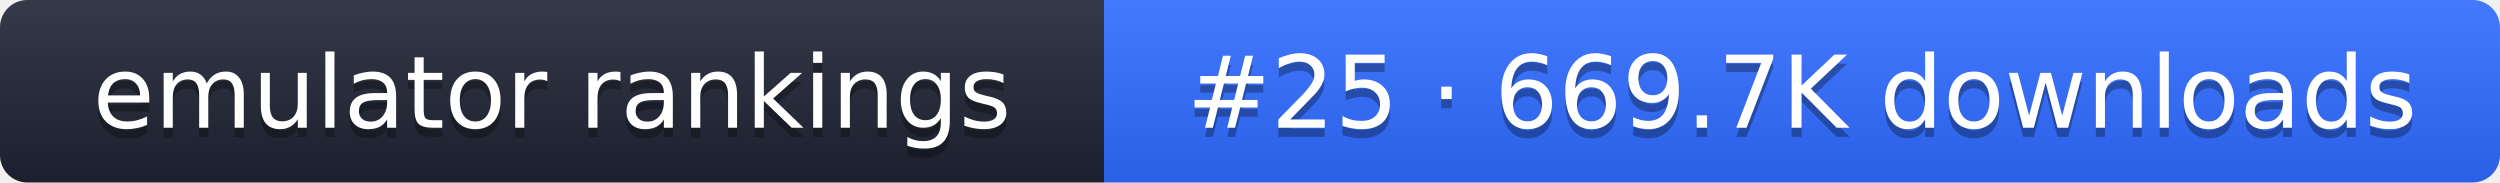
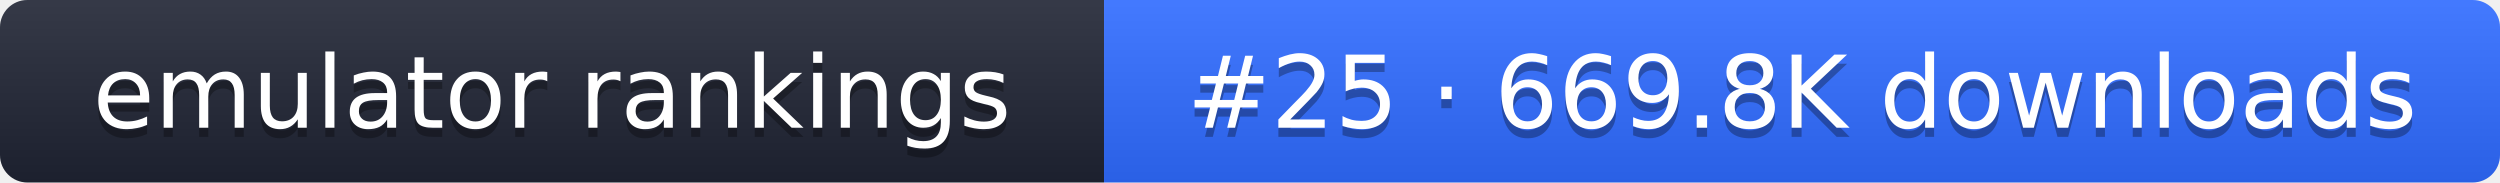
- <svg xmlns="http://www.w3.org/2000/svg" width="274" height="20" role="img" aria-label="emulator rankings: #25 · 669.7K downloads">
+ <svg xmlns="http://www.w3.org/2000/svg" width="274" height="20" role="img" aria-label="emulator rankings: #25 · 669.8K downloads">
  <linearGradient id="g" x2="0" y2="100%">
    <stop offset="0" stop-color="#fff" stop-opacity=".1" />
    <stop offset="1" stop-opacity=".1" />
  </linearGradient>
  <clipPath id="r">
    <rect width="274" height="20" rx="3" fill="#fff" />
  </clipPath>
  <g clip-path="url(#r)">
    <rect width="121" height="20" fill="#1f2433" />
    <rect x="121" width="153" height="20" fill="#2f6bff" />
    <rect width="274" height="20" fill="url(#g)" />
  </g>
  <g fill="#fff" text-anchor="middle" font-family="Verdana,DejaVu Sans,sans-serif" font-size="11">
    <text x="60.5" y="15" fill="#010101" fill-opacity=".3">emulator rankings</text>
    <text x="60.5" y="14">emulator rankings</text>
-     <text x="197.5" y="15" fill="#010101" fill-opacity=".3">#25 · 669.7K downloads</text>
-     <text x="197.5" y="14">#25 · 669.7K downloads</text>
+     <text x="197.5" y="15" fill="#010101" fill-opacity=".3">#25 · 669.8K downloads</text>
+     <text x="197.5" y="14">#25 · 669.8K downloads</text>
  </g>
</svg>
